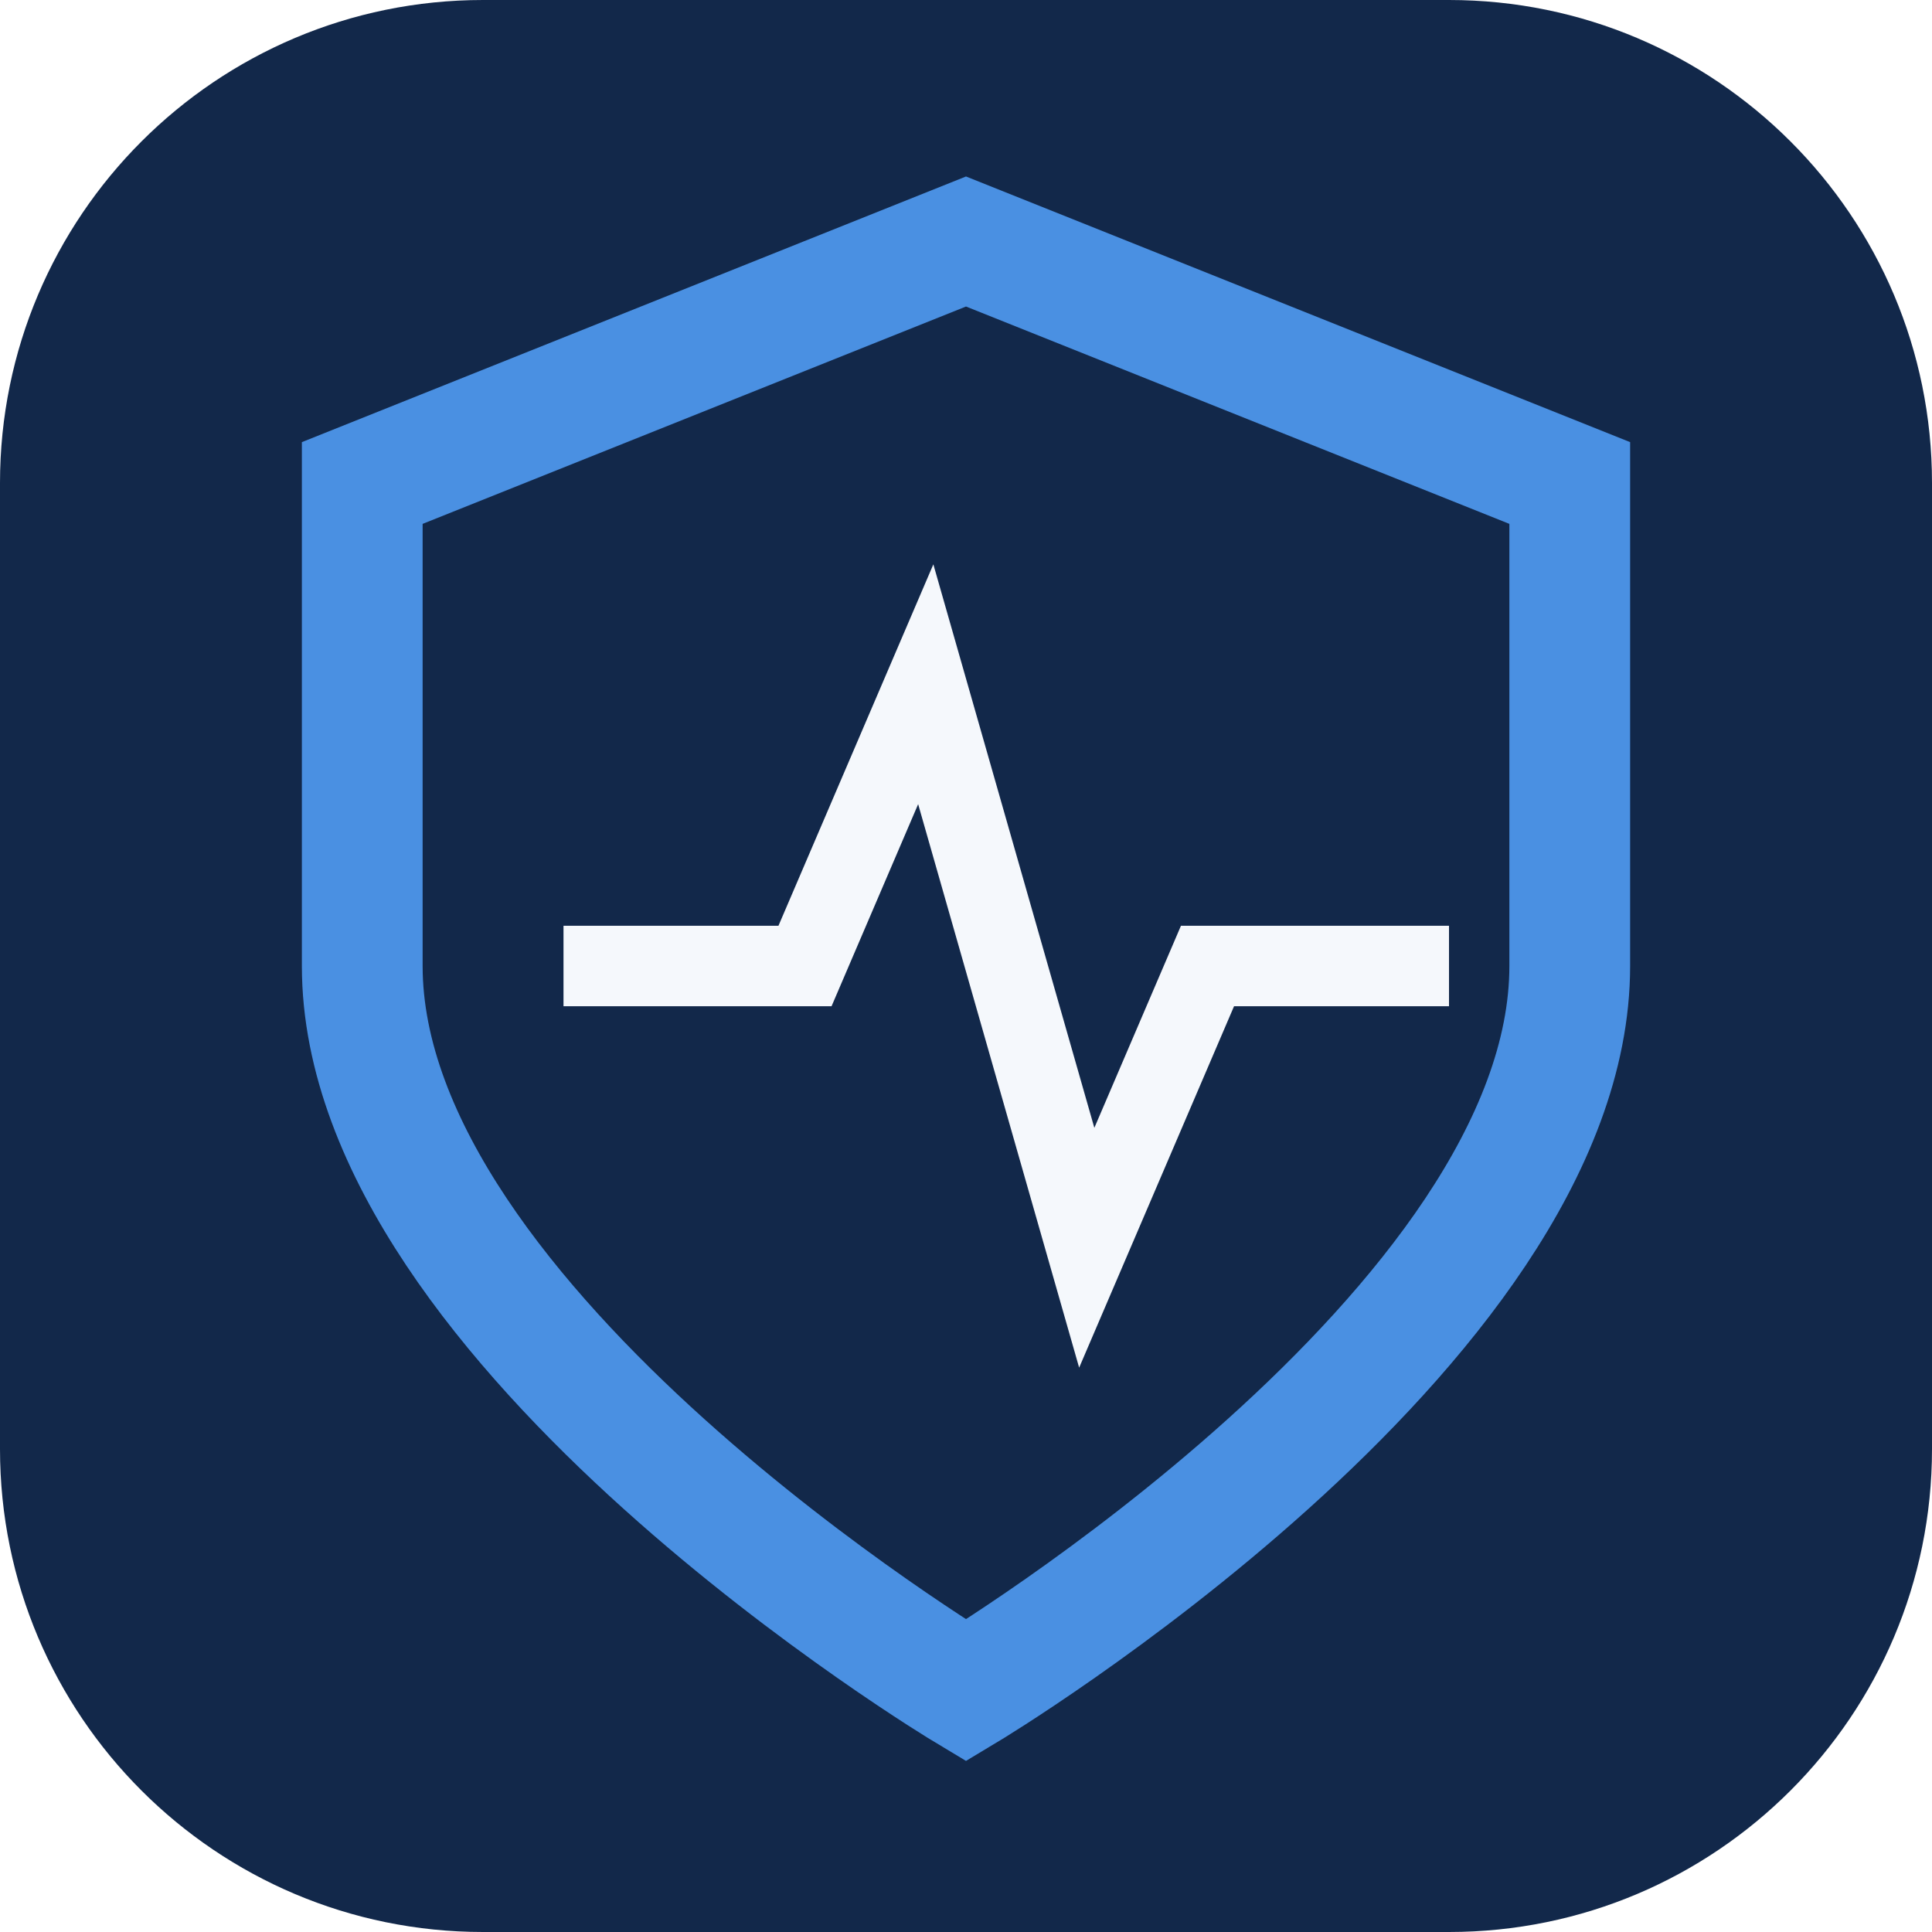
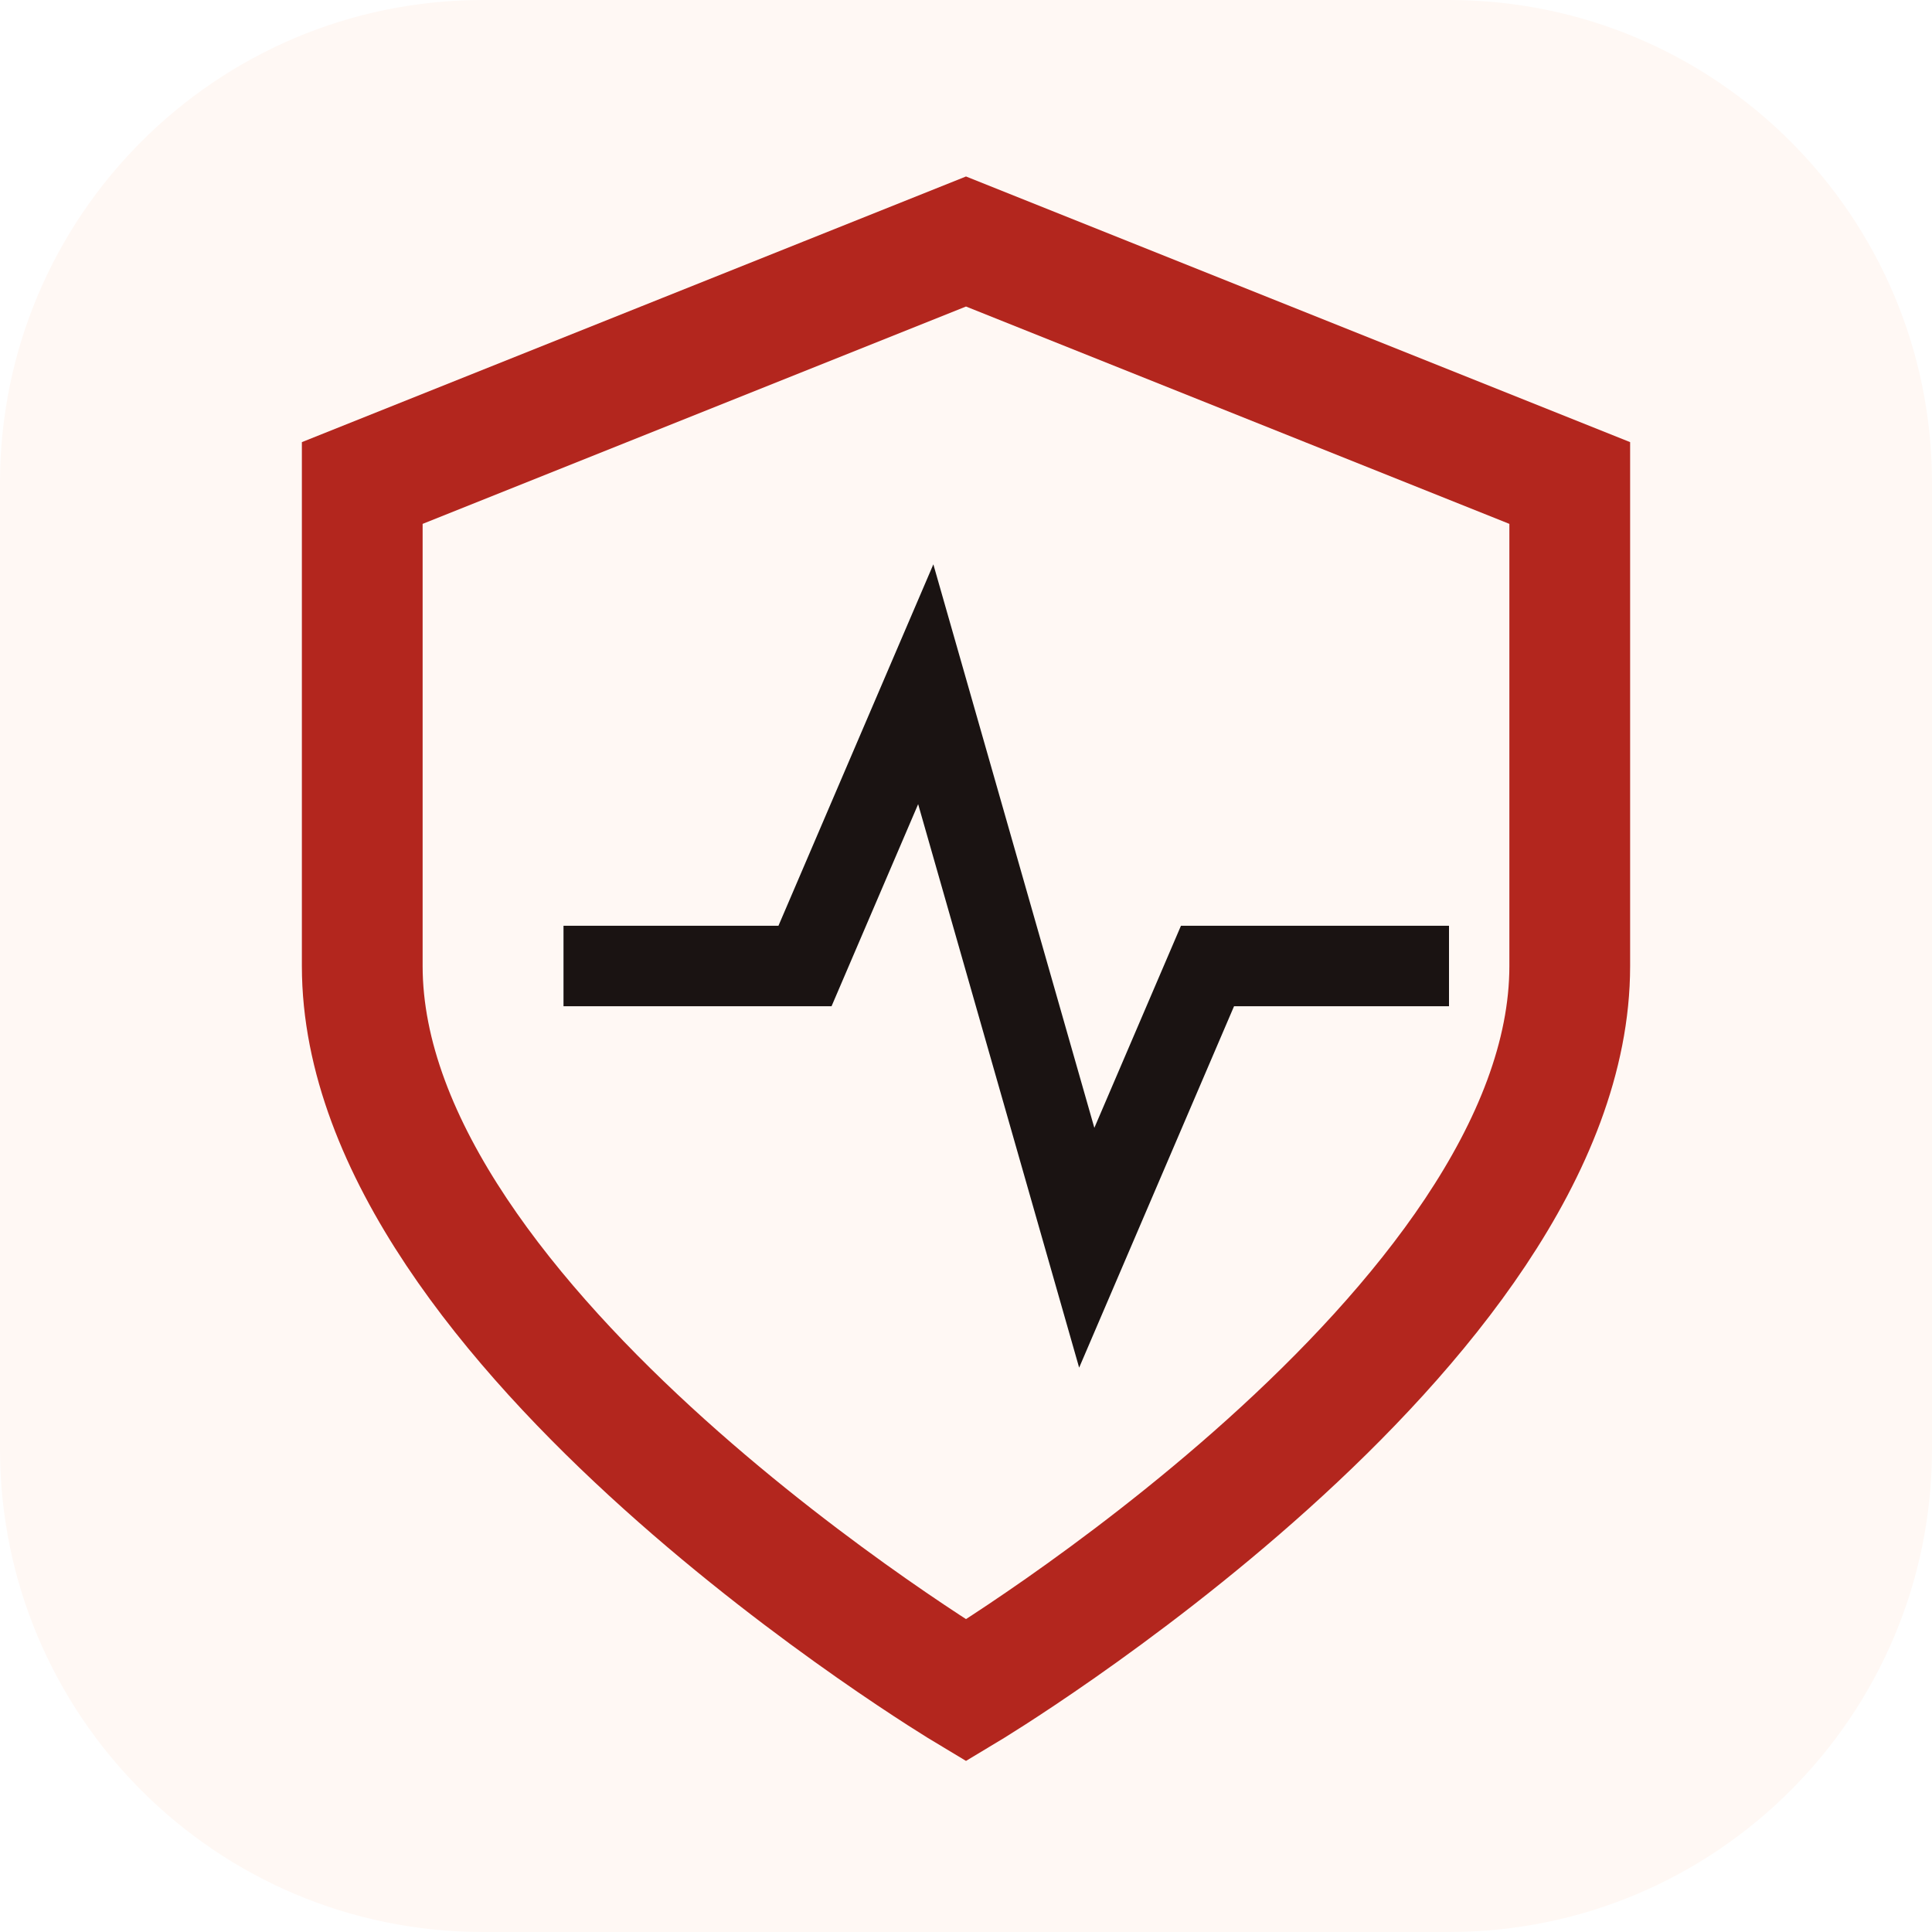
<svg xmlns="http://www.w3.org/2000/svg" viewBox="0 0 48 48">
-   <rect width="48" height="48" rx="12" fill="#12284A" />
-   <path d="M24 6 39 12v12c0 9-15 18-15 18S9 33 9 24V12Z" fill="none" stroke="#4A90E2" stroke-width="3" />
-   <path d="M14 24h6l3-7 4 14 3-7h6" fill="none" stroke="#F5F8FC" stroke-width="2" />
+   <rect width="48" height="48" rx="12" fill="#FFF8F4" />
+   <path d="M24 6 39 12v12c0 9-15 18-15 18S9 33 9 24V12Z" fill="none" stroke="#B3261E" stroke-width="3" />
+   <path d="M14 24h6l3-7 4 14 3-7h6" fill="none" stroke="#1A1312" stroke-width="2" />
</svg>
